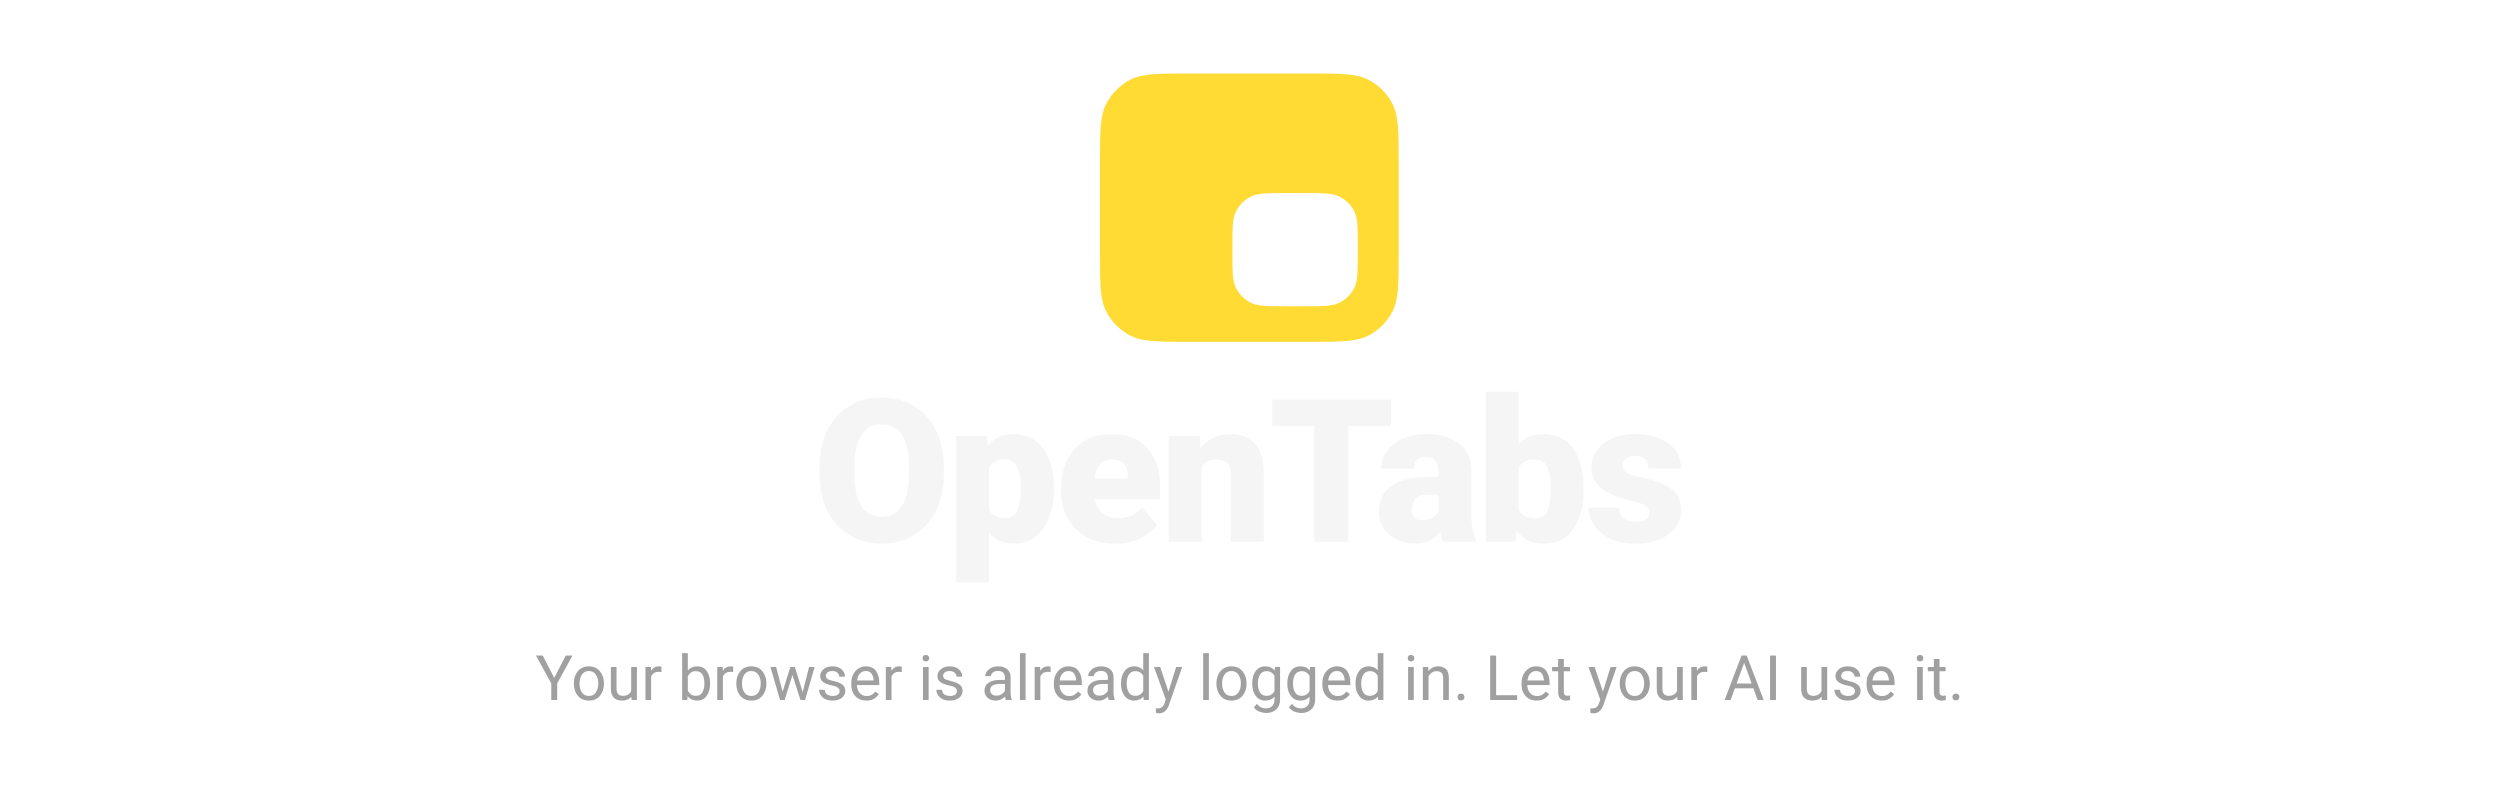
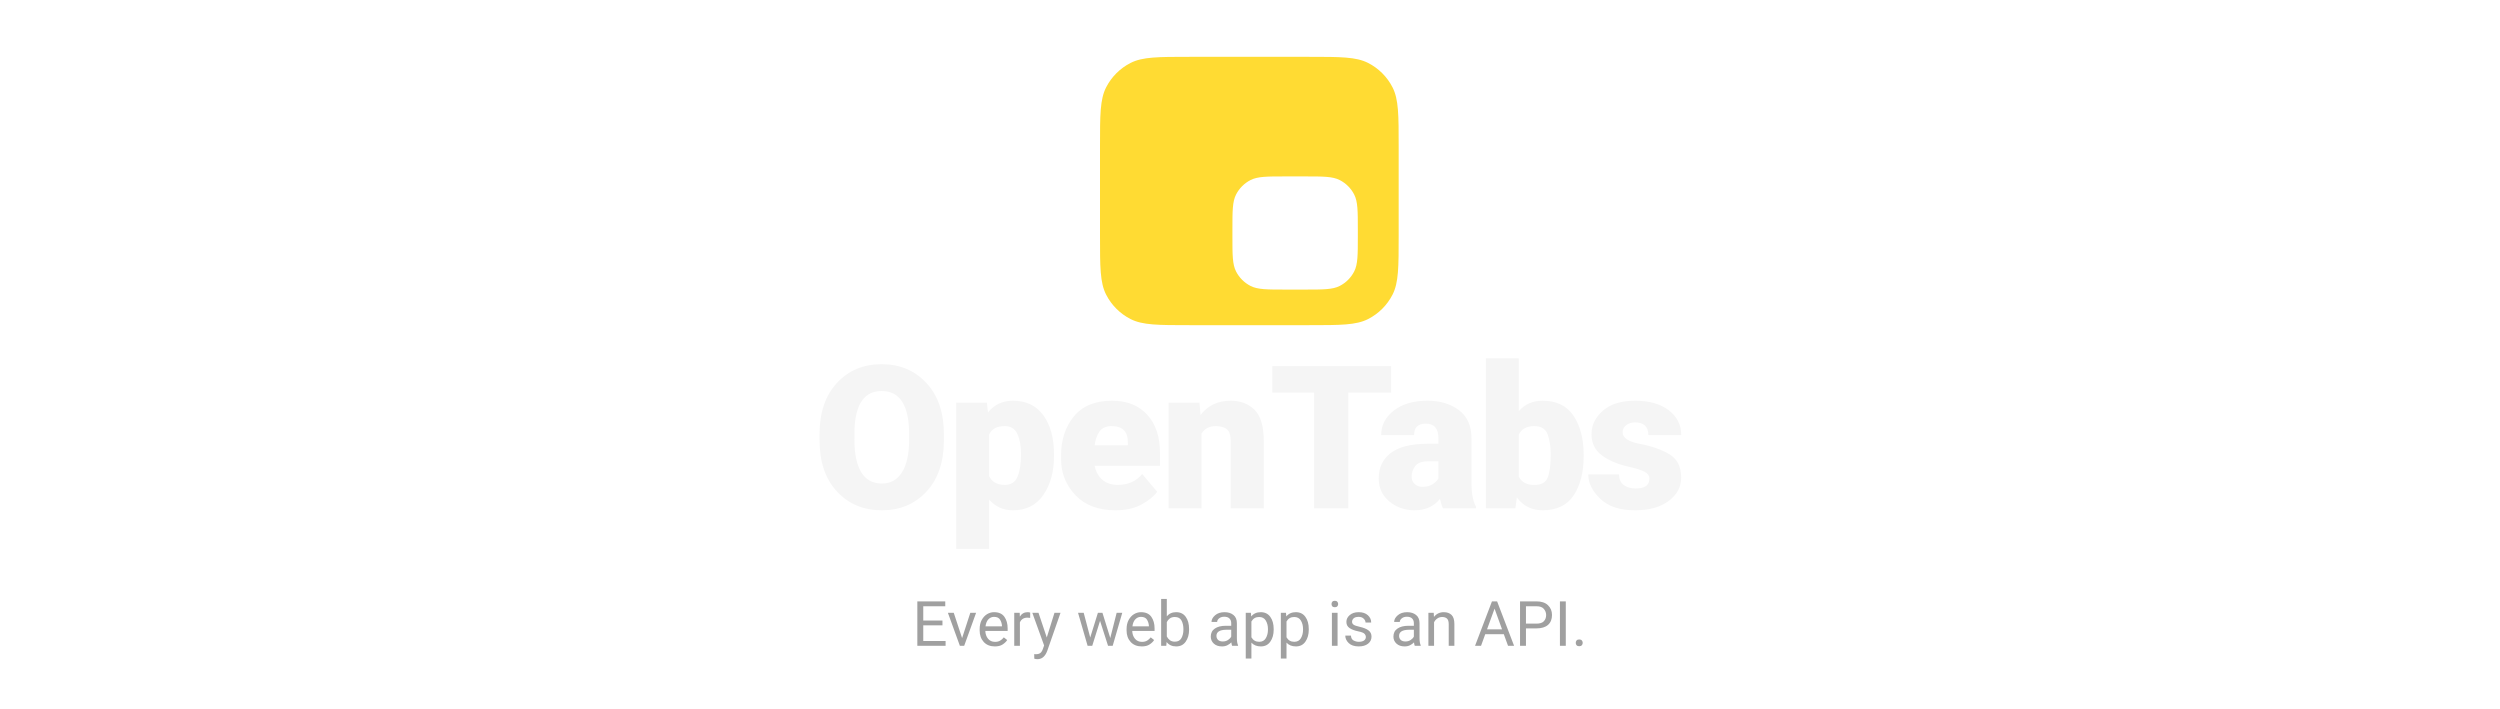
- <svg xmlns="http://www.w3.org/2000/svg" viewBox="0 0 600 190" width="600" height="190">
-   <g transform="translate(264, 14) scale(0.14)">
+ <svg xmlns="http://www.w3.org/2000/svg" viewBox="0 0 600 170" width="600" height="170">
+   <g transform="translate(264, 10) scale(0.14)">
    <path fill="#FFDB33" fill-rule="evenodd" d="       M 358.4 26 c 53.765 0 80.648 0 101.183 10.463 a 96 96 0 0 1 41.953 41.953 c 10.463 20.535 10.463 47.418 10.463 101.183 L 512 332.4 c 0 53.765 0 80.648 -10.463 101.183 a 96 96 0 0 1 -41.953 41.953 c -20.535 10.463 -47.418 10.463 -101.183 10.463 L 153.6 486 c -53.765 0 -80.648 0 -101.183 -10.463 a 96 96 0 0 1 -41.953 -41.953 c -10.463 -20.535 -10.463 -47.418 -10.463 -101.183 L 0 179.6 c 0 -53.765 0 -80.648 10.463 -101.183 a 96 96 0 0 1 41.953 -41.953 c 20.535 -10.463 47.418 -10.463 101.183 -10.463 Z       M 350.8 231 c 31.923 0 47.885 0 60.078 6.213 a 57 57 0 0 1 24.91 24.91 c 6.213 12.193 6.213 28.154 6.213 60.078 L 442 333.8 c 0 31.923 0 47.885 -6.213 60.078 a 57 57 0 0 1 -24.91 24.91 c -12.193 6.213 -28.154 6.213 -60.078 6.213 L 318.2 425 c -31.923 0 -47.885 0 -60.078 -6.213 a 57 57 0 0 1 -24.91 -24.91 c -6.213 -12.193 -6.213 -28.154 -6.213 -60.078 L 227 322.2 c 0 -31.923 0 -47.885 6.213 -60.078 a 57 57 0 0 1 24.91 -24.91 c 12.193 -6.213 28.154 -6.213 60.078 -6.213 Z     " />
  </g>
-   <text x="300" y="130" font-family="system-ui, -apple-system, 'Segoe UI', Roboto, sans-serif" font-size="48" font-weight="900" fill="#f5f5f5" text-anchor="middle" letter-spacing="-1">OpenTabs</text>
-   <text x="300" y="168" font-family="system-ui, -apple-system, 'Segoe UI', Roboto, sans-serif" font-size="15" fill="#a0a0a0" text-anchor="middle">Your browser is already logged in. Let your AI use it.</text>
+   <text x="300" y="122" font-family="system-ui, -apple-system, 'Segoe UI', Roboto, sans-serif" font-size="48" font-weight="900" fill="#f5f5f5" text-anchor="middle" letter-spacing="-1">OpenTabs</text>
+   <text x="300" y="155" font-family="system-ui, -apple-system, 'Segoe UI', Roboto, sans-serif" font-size="15" fill="#a0a0a0" text-anchor="middle">Every web app is an API.</text>
</svg>
